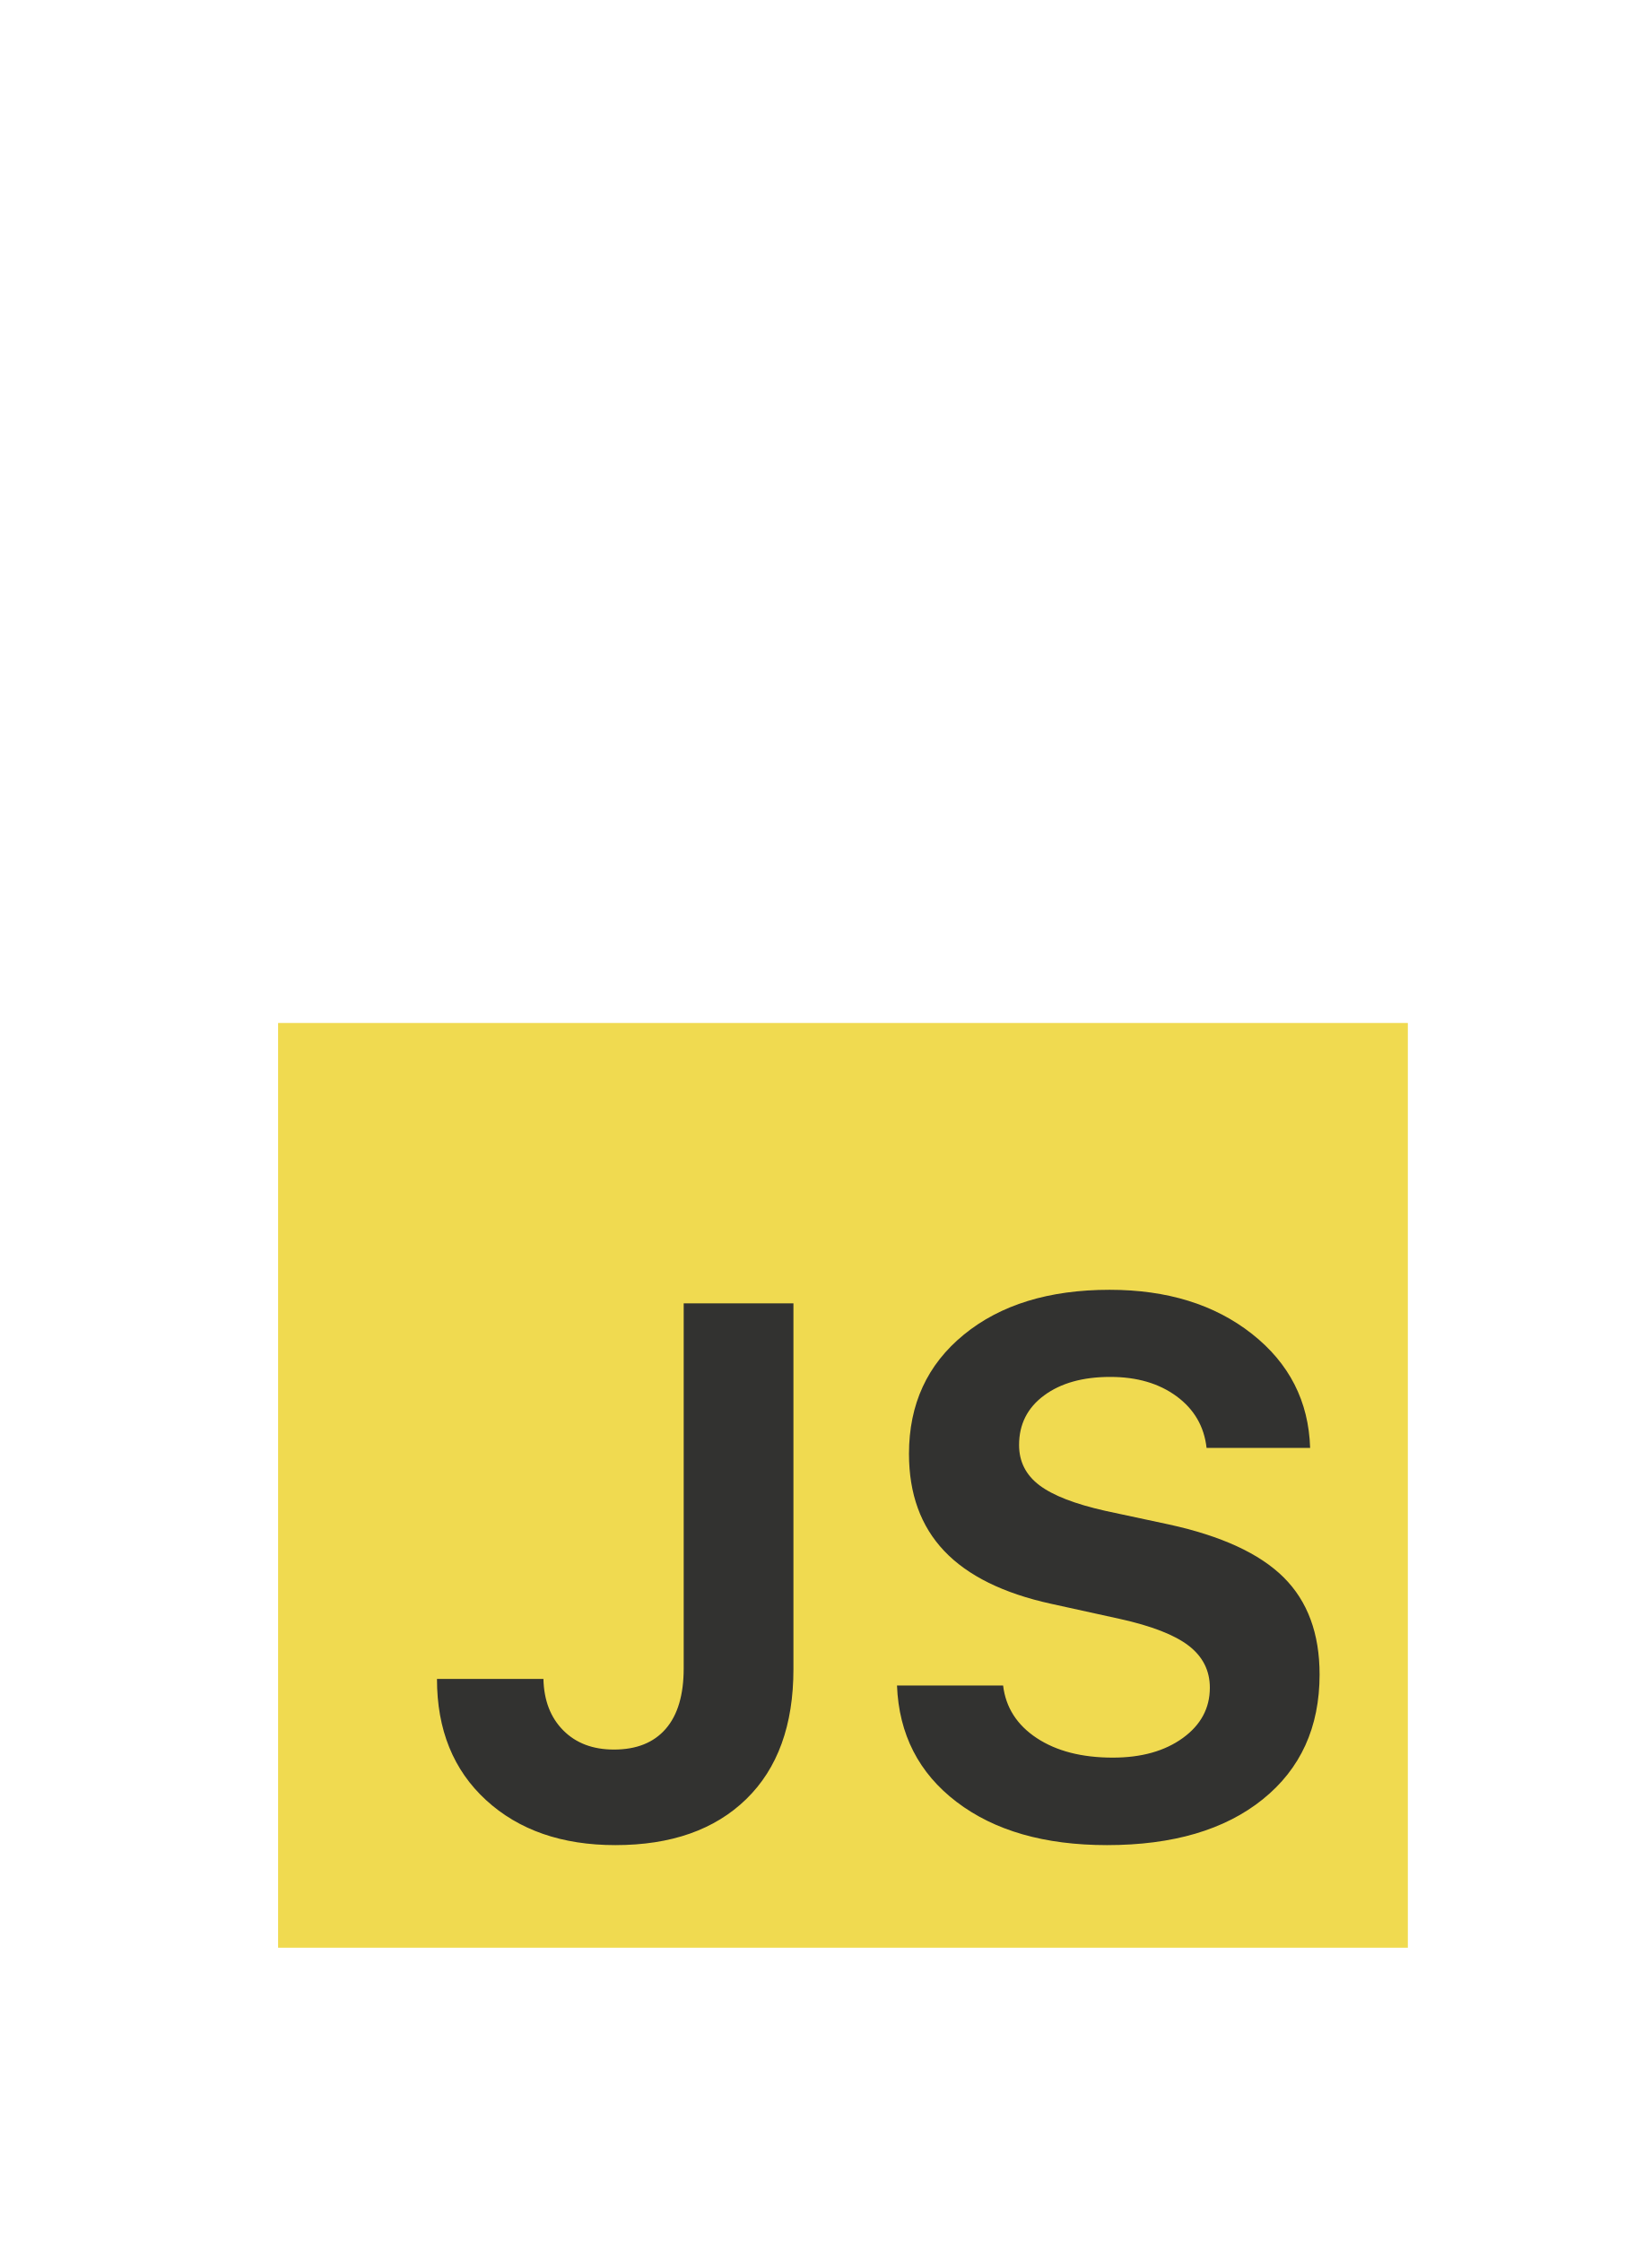
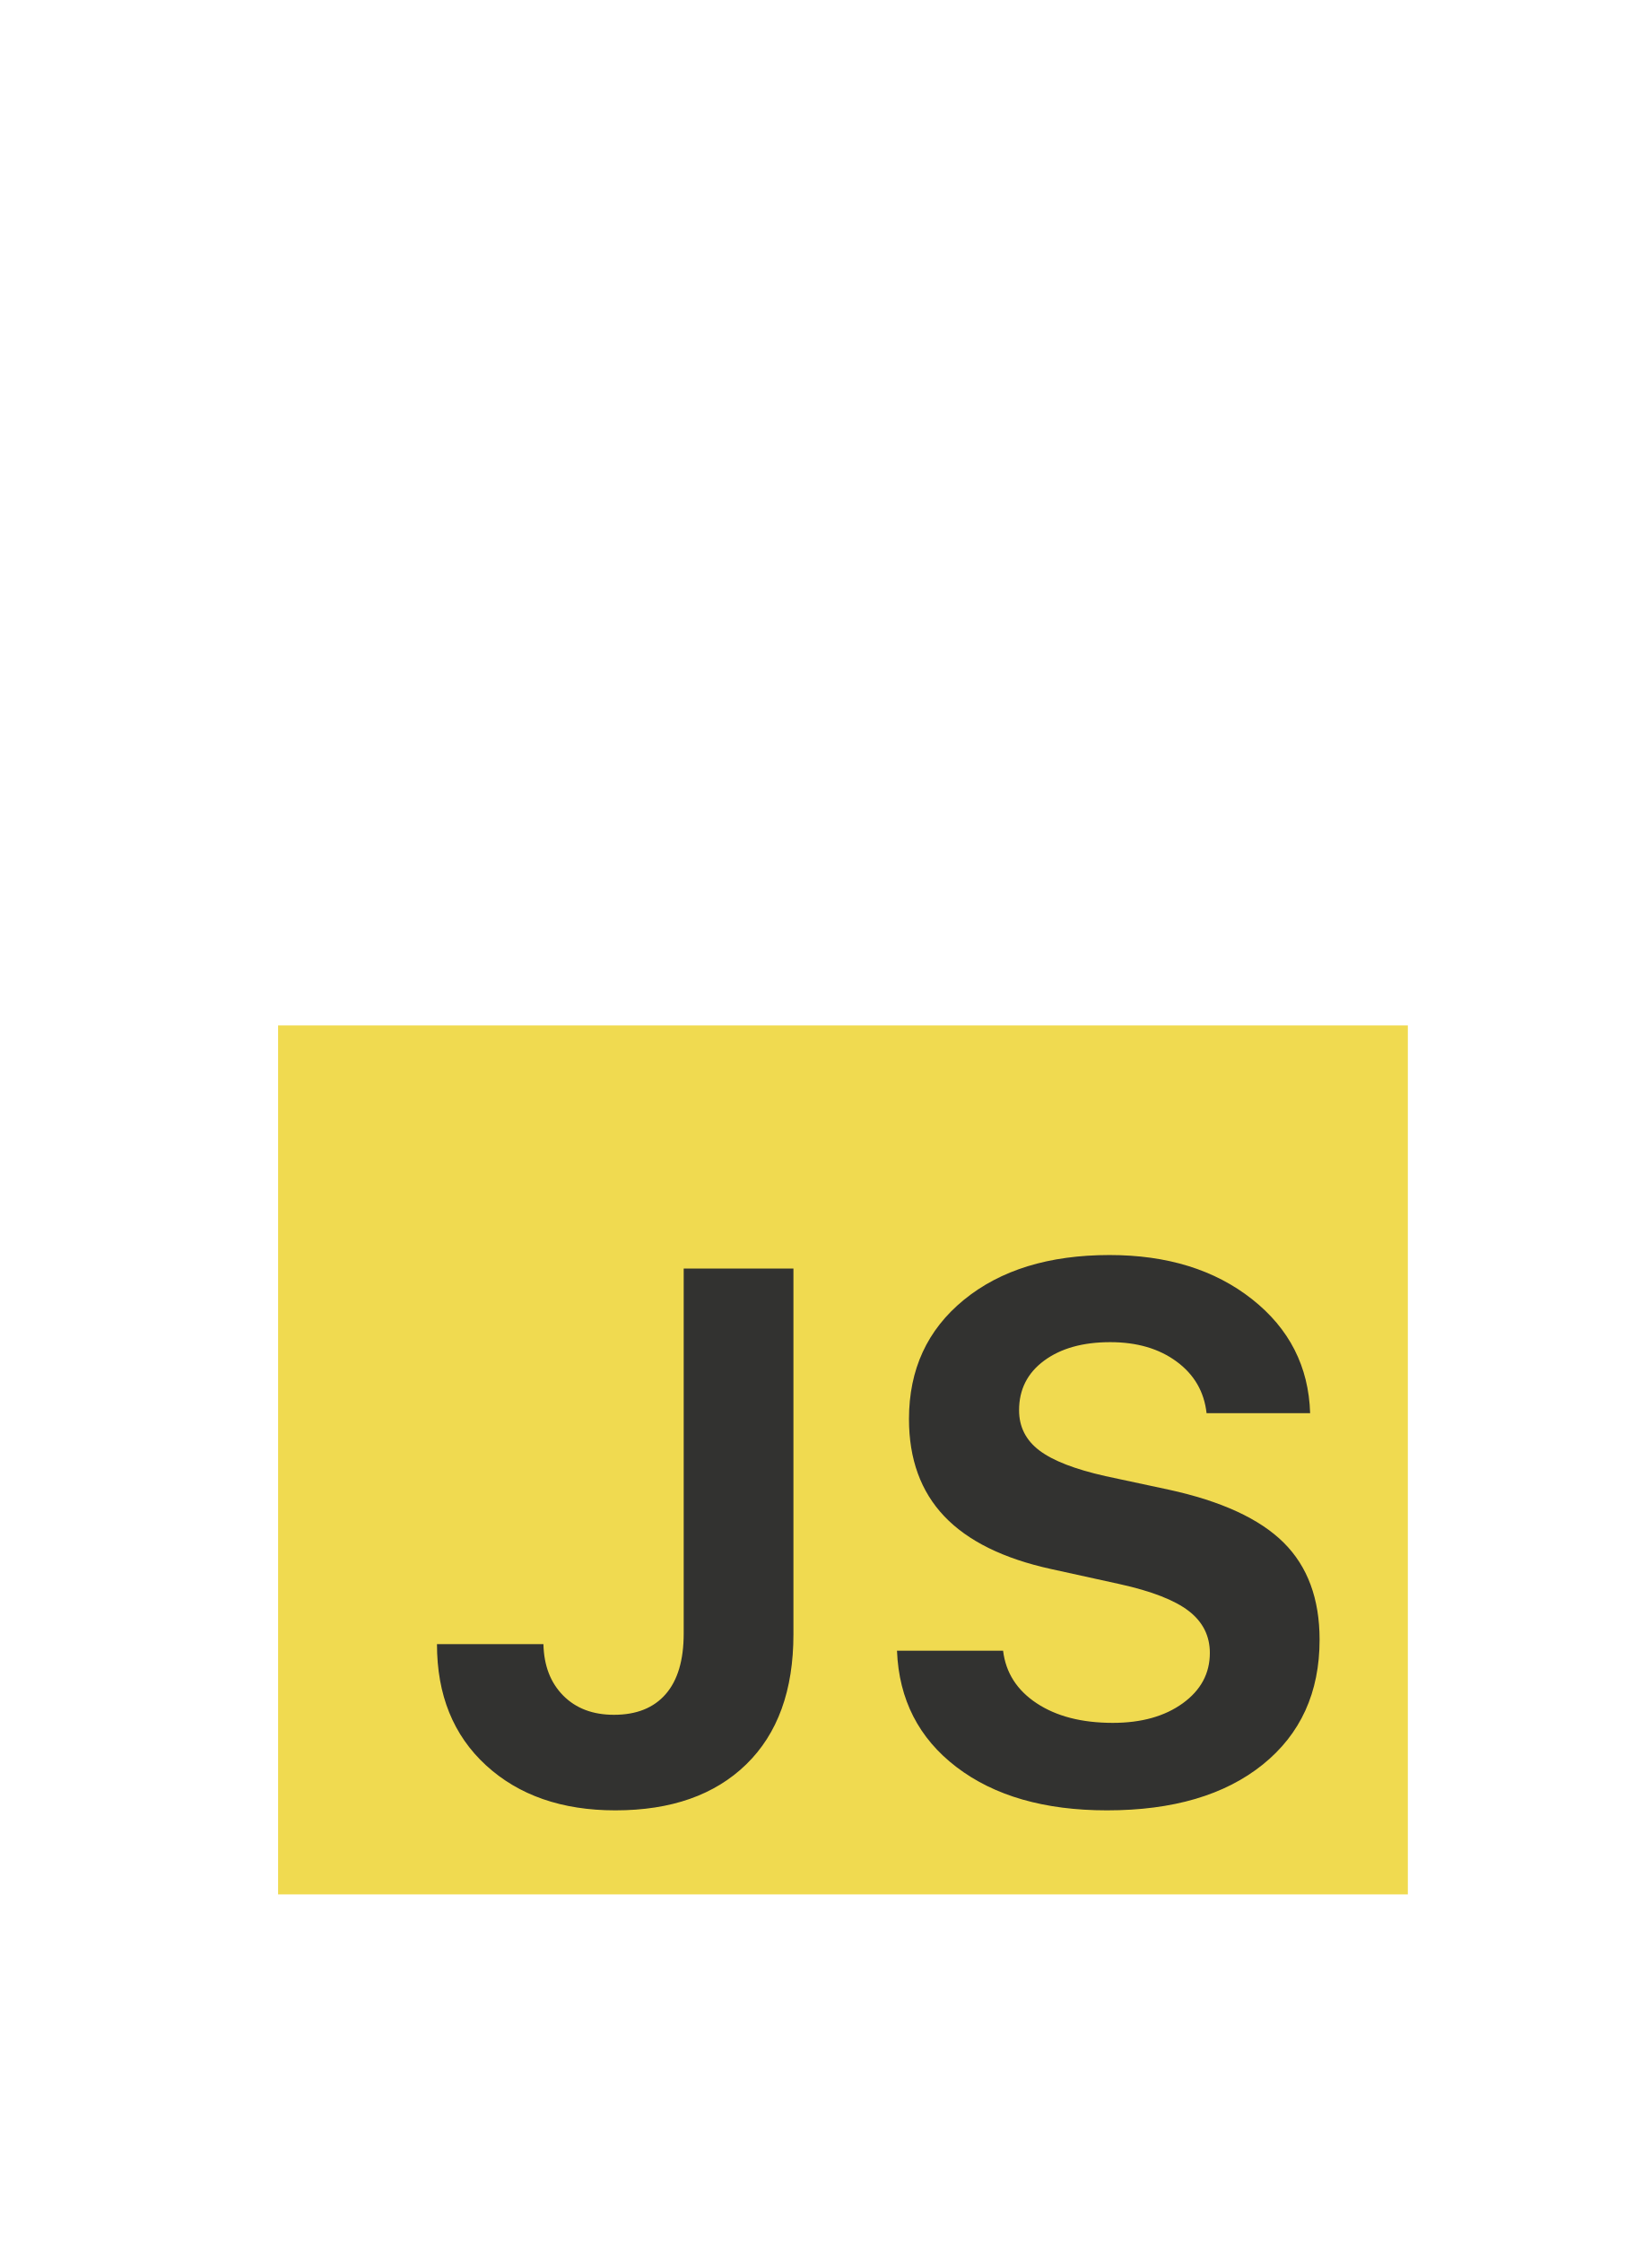
<svg xmlns="http://www.w3.org/2000/svg" width="95" height="129" viewBox="0 0 95 129">
  <g fill="none" fill-rule="evenodd" transform="translate(16 58.86)">
-     <rect width="65" height="53.207" fill="#F0DA50" />
-     <path fill="#323230" d="M9.141,37.741 C9.141,40.662 10.081,42.986 11.963,44.713 C13.845,46.44 16.325,47.304 19.406,47.304 C22.611,47.304 25.12,46.422 26.932,44.66 C28.744,42.898 29.65,40.402 29.65,37.173 L29.65,16.131 L23.336,16.131 L23.336,37.13 C23.336,38.661 22.991,39.823 22.301,40.616 C21.611,41.41 20.618,41.806 19.322,41.806 C18.109,41.806 17.137,41.438 16.406,40.701 C15.674,39.963 15.294,38.977 15.266,37.741 L9.141,37.741 Z M35.608,38.12 C35.719,40.929 36.862,43.161 39.037,44.818 C41.211,46.475 44.096,47.304 47.692,47.304 C51.483,47.304 54.469,46.426 56.65,44.671 C58.831,42.916 59.922,40.521 59.922,37.488 C59.922,35.129 59.232,33.265 57.852,31.896 C56.472,30.527 54.27,29.513 51.246,28.853 L47.608,28.074 C45.852,27.68 44.584,27.189 43.803,26.599 C43.023,26.009 42.632,25.237 42.632,24.282 C42.632,23.089 43.113,22.138 44.075,21.428 C45.037,20.719 46.305,20.365 47.88,20.365 C49.413,20.365 50.685,20.737 51.695,21.481 C52.706,22.225 53.281,23.215 53.42,24.451 L59.378,24.451 C59.295,21.769 58.18,19.582 56.033,17.89 C53.887,16.198 51.155,15.352 47.838,15.352 C44.354,15.352 41.559,16.212 39.455,17.932 C37.35,19.652 36.298,21.937 36.298,24.788 C36.298,27.091 36.974,28.955 38.326,30.38 C39.678,31.805 41.733,32.82 44.493,33.423 L48.423,34.287 C50.263,34.694 51.587,35.21 52.396,35.835 C53.204,36.46 53.608,37.264 53.608,38.247 C53.608,39.426 53.089,40.392 52.051,41.143 C51.012,41.894 49.671,42.27 48.026,42.27 C46.242,42.27 44.782,41.894 43.646,41.143 C42.51,40.392 41.866,39.384 41.713,38.12 L35.608,38.12 Z" />
+     <rect width="65" height="50" y=".14" fill="#F0DA50" />
+     <path fill="#323230" d="M9.141,35.741 C9.141,38.662 10.081,40.986 11.963,42.713 C13.845,44.44 16.325,45.304 19.406,45.304 C22.611,45.304 25.12,44.422 26.932,42.66 C28.744,40.898 29.65,38.402 29.65,35.173 L29.65,14.131 L23.336,14.131 L23.336,35.13 C23.336,36.661 22.991,37.823 22.301,38.616 C21.611,39.41 20.618,39.806 19.322,39.806 C18.109,39.806 17.137,39.438 16.406,38.701 C15.674,37.963 15.294,36.977 15.266,35.741 L9.141,35.741 Z M35.608,36.12 C35.719,38.929 36.862,41.161 39.037,42.818 C41.211,44.475 44.096,45.304 47.692,45.304 C51.483,45.304 54.469,44.426 56.65,42.671 C58.831,40.916 59.922,38.521 59.922,35.488 C59.922,33.129 59.232,31.265 57.852,29.896 C56.472,28.527 54.27,27.513 51.246,26.853 L47.608,26.074 C45.852,25.68 44.584,25.189 43.803,24.599 C43.023,24.009 42.632,23.237 42.632,22.282 C42.632,21.089 43.113,20.138 44.075,19.428 C45.037,18.719 46.305,18.365 47.88,18.365 C49.413,18.365 50.685,18.737 51.695,19.481 C52.706,20.225 53.281,21.215 53.42,22.451 L59.378,22.451 C59.295,19.769 58.18,17.582 56.033,15.89 C53.887,14.198 51.155,13.352 47.838,13.352 C44.354,13.352 41.559,14.212 39.455,15.932 C37.35,17.652 36.298,19.937 36.298,22.788 C36.298,25.091 36.974,26.955 38.326,28.38 C39.678,29.805 41.733,30.82 44.493,31.423 L48.423,32.287 C50.263,32.694 51.587,33.21 52.396,33.835 C53.204,34.46 53.608,35.264 53.608,36.247 C53.608,37.426 53.089,38.392 52.051,39.143 C51.012,39.894 49.671,40.27 48.026,40.27 C46.242,40.27 44.782,39.894 43.646,39.143 C42.51,38.392 41.866,37.384 41.713,36.12 L35.608,36.12 Z" />
  </g>
</svg>
